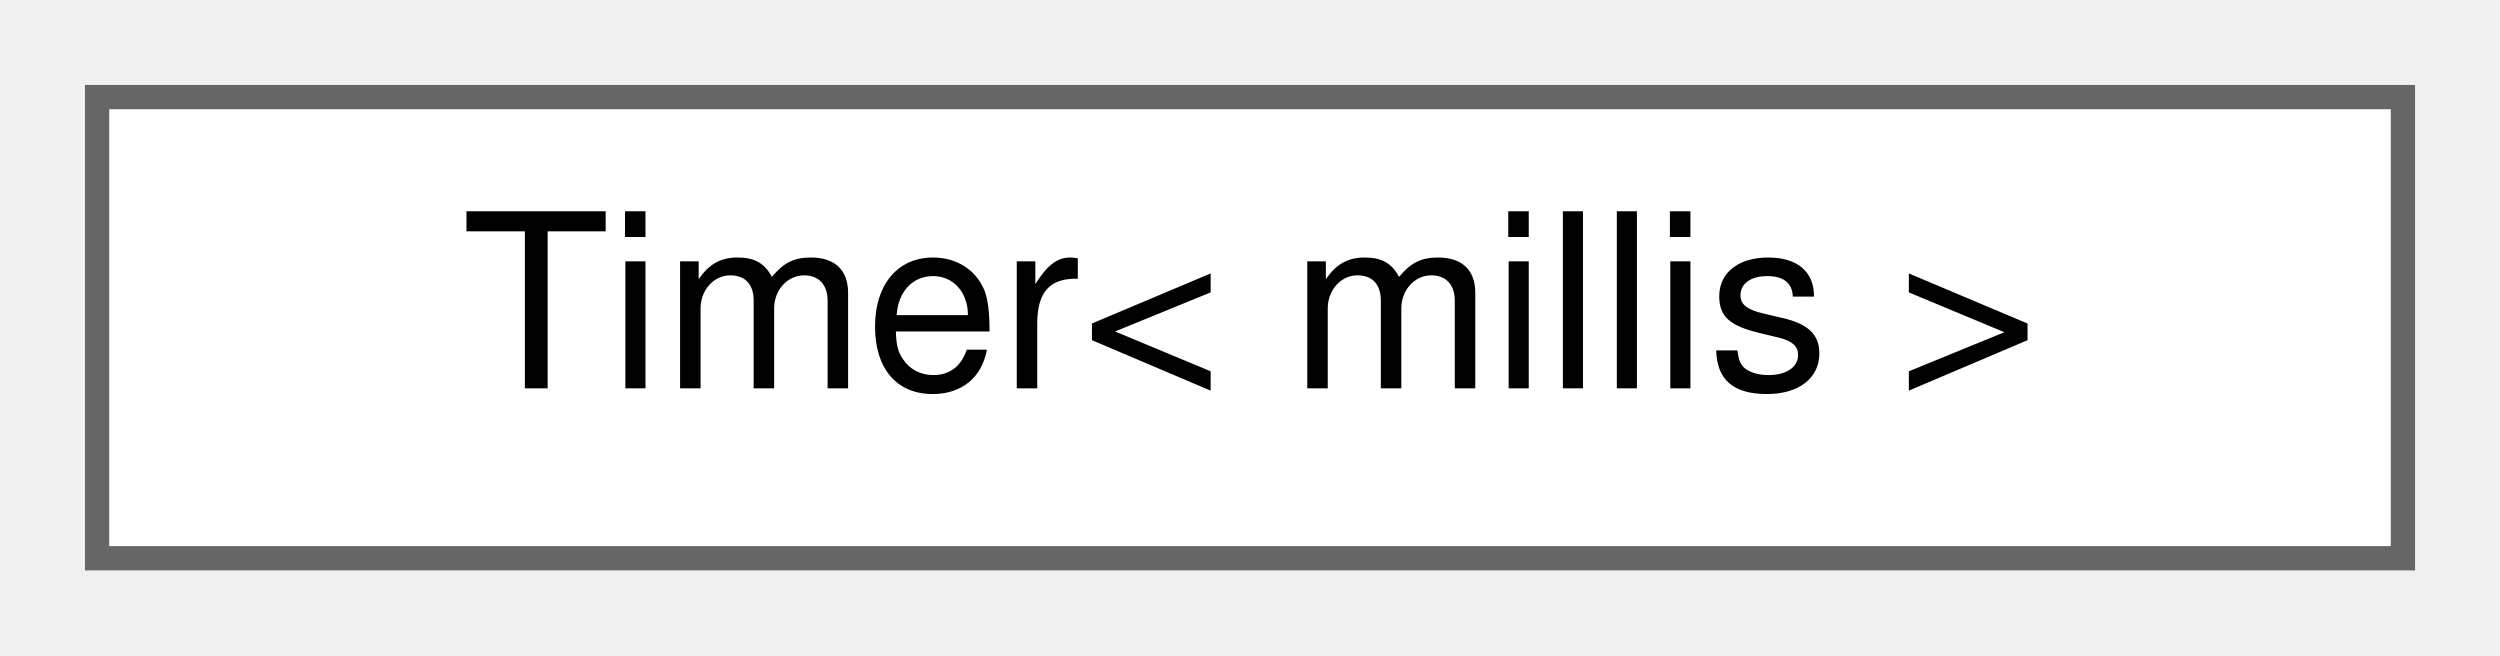
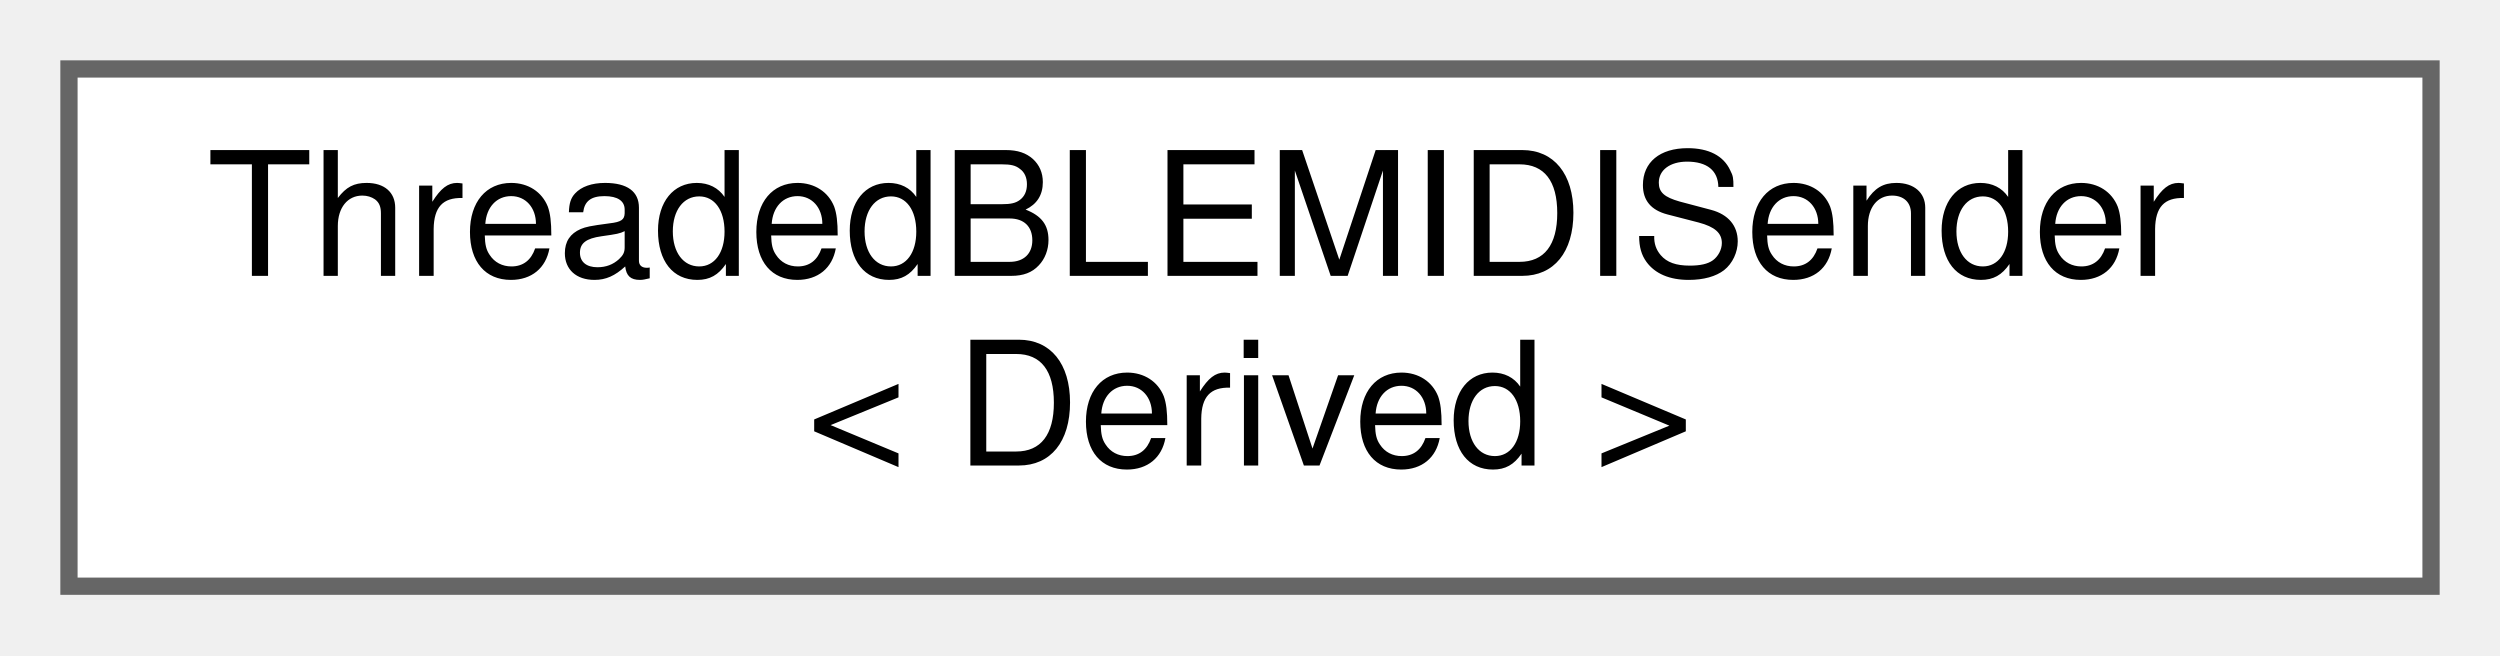
- <svg xmlns="http://www.w3.org/2000/svg" xmlns:xlink="http://www.w3.org/1999/xlink" width="103pt" height="27pt" viewBox="0.00 0.00 103.00 27.00">
-   <g id="graph0" class="graph" transform="scale(1 1) rotate(0) translate(4 23)">
+ <svg xmlns="http://www.w3.org/2000/svg" xmlns:xlink="http://www.w3.org/1999/xlink" width="145pt" height="38pt" viewBox="0.00 0.00 145.00 38.00">
+   <g id="graph0" class="graph" transform="scale(1 1) rotate(0) translate(4 34)">
    <g id="Node000000" class="node">
      <g id="a_Node000000">
-         <a xlink:href="d2/de5/classAH_1_1Timer.html" target="_top" xlink:title=" ">
-           <polygon fill="white" stroke="#666666" points="95,-19 0,-19 0,0 95,0 95,-19" />
-           <text text-anchor="middle" x="47.5" y="-7" font-family="Helvetica,sans-Serif" font-size="10.00">Timer&lt; millis &gt;</text>
+         <a xlink:href="dd/da0/classThreadedBLEMIDISender.html" target="_top" xlink:title="Class that manages a background thread that sends BLE packets asynchronously.">
+           <polygon fill="white" stroke="#666666" points="137,-30 0,-30 0,0 137,0 137,-30" />
+           <text text-anchor="start" x="8" y="-18" font-family="Helvetica,sans-Serif" font-size="10.00">ThreadedBLEMIDISender</text>
+           <text text-anchor="middle" x="68.5" y="-7" font-family="Helvetica,sans-Serif" font-size="10.00">&lt; Derived &gt;</text>
        </a>
      </g>
    </g>
  </g>
</svg>
